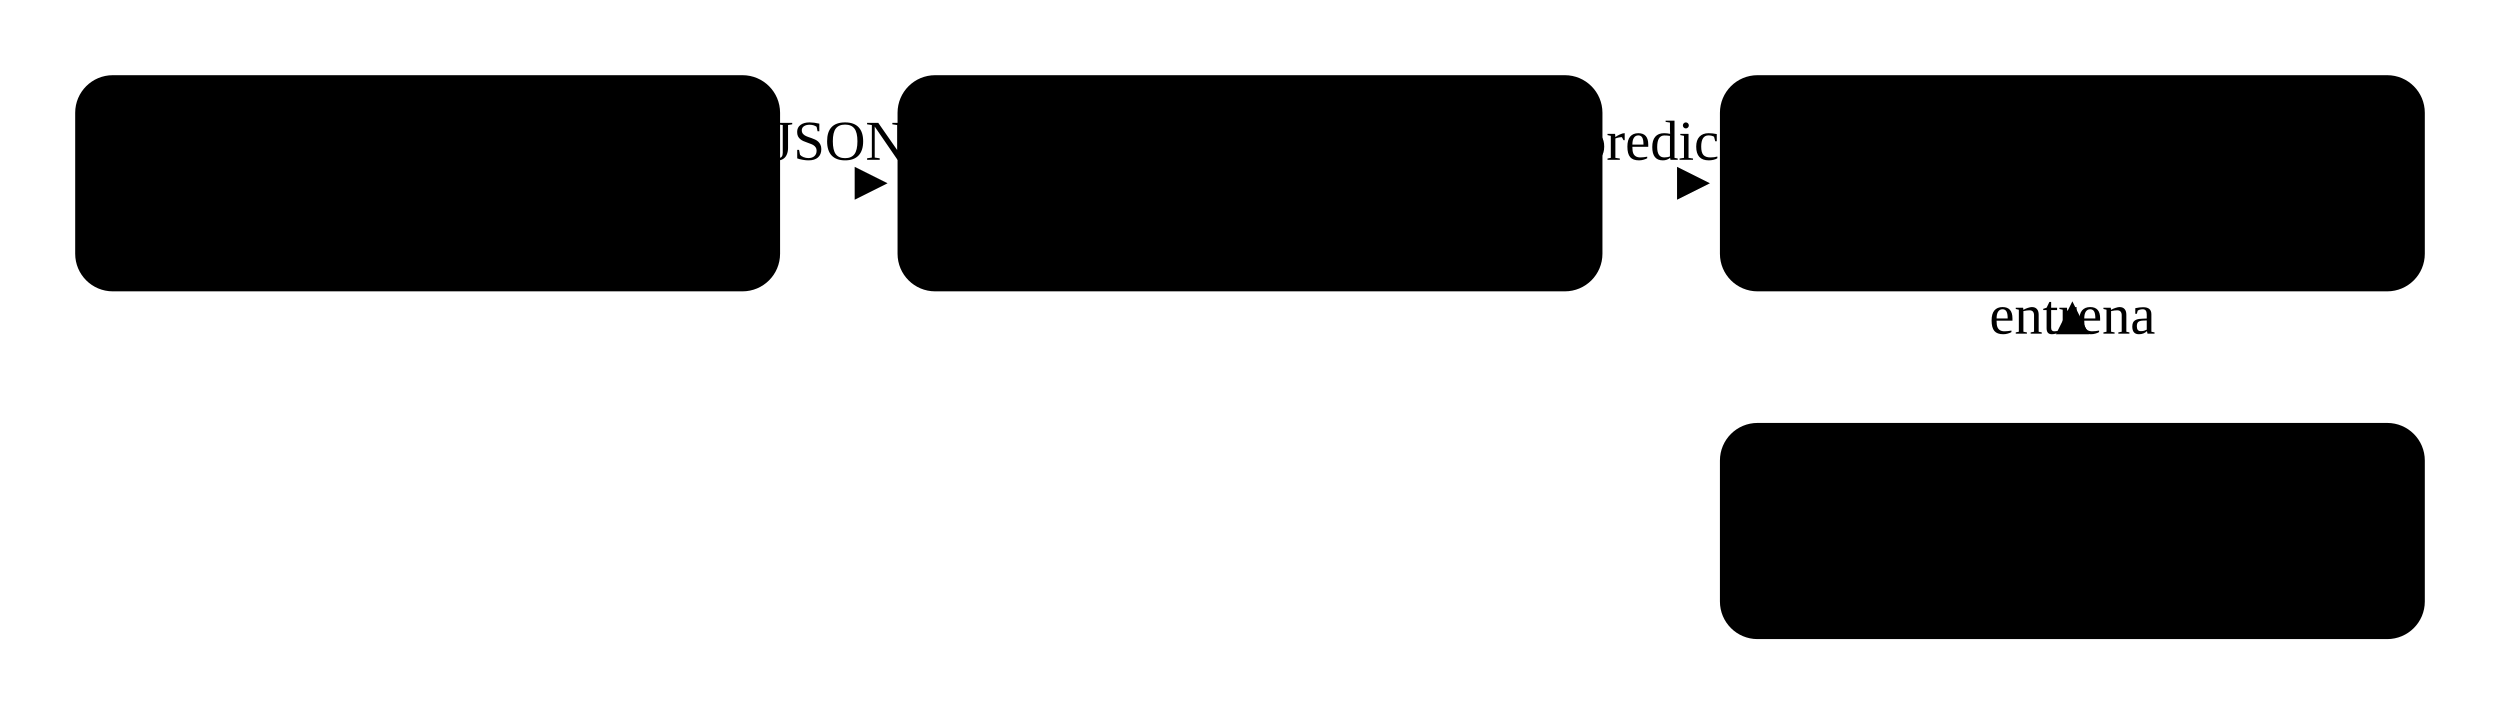
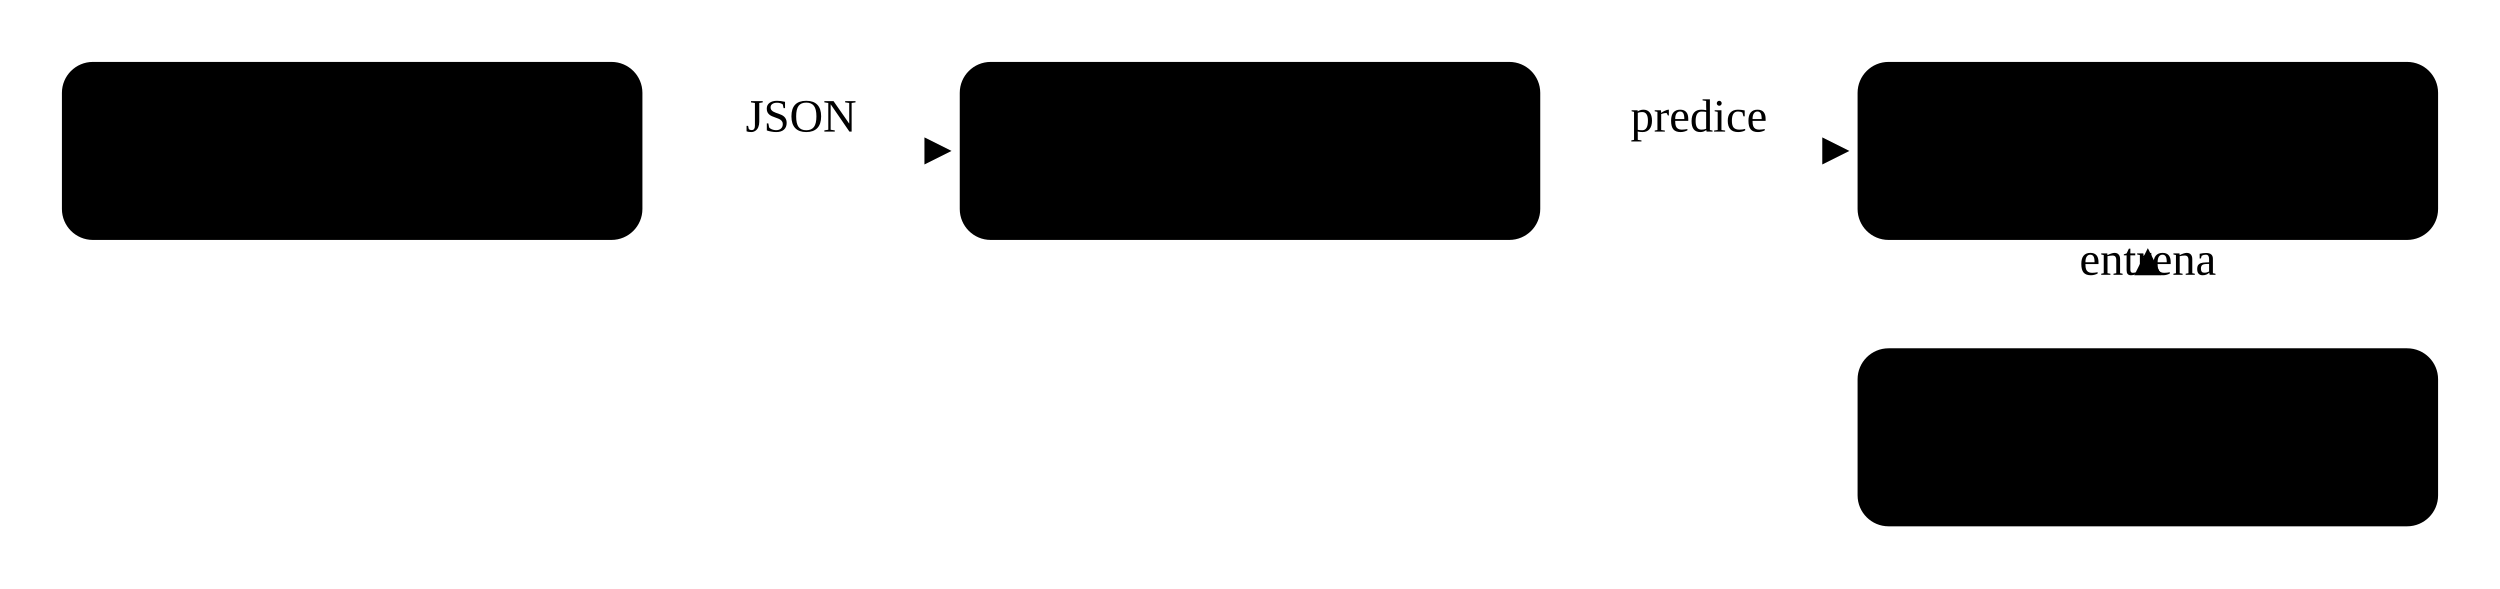
- <svg xmlns="http://www.w3.org/2000/svg" viewBox="0 0 532 152" role="img" aria-labelledby="t-api-desercion">
+ <svg xmlns="http://www.w3.org/2000/svg" viewBox="0 0 646 152" width="646" height="152" role="img" aria-labelledby="t-api-desercion">
  <defs>
    <marker id="m-api-desercion" class="flecha" viewBox="0 0 8 8" refX="7" refY="4" markerWidth="7" markerHeight="7" orient="auto-start-reverse">
      <path d="M0,0 L8,4 L0,8 z" />
    </marker>
  </defs>
-   <line class="arista" x1="169.0" y1="39.0" x2="188.0" y2="39.0" marker-end="url(#m-api-desercion)" />
-   <text class="etiqueta etiqueta--arista" x="178.5" y="34.0" text-anchor="middle">JSON</text>
-   <line class="arista" x1="344.0" y1="39.0" x2="363.0" y2="39.0" marker-end="url(#m-api-desercion)" />
-   <text class="etiqueta etiqueta--arista" x="353.5" y="34.0" text-anchor="middle">predice</text>
-   <line class="arista arista--sec" x1="441.0" y1="87.0" x2="441.0" y2="65.0" marker-end="url(#m-api-desercion)" />
-   <text class="etiqueta etiqueta--arista" x="441.0" y="71.0" text-anchor="middle">entrena</text>
+   <line class="arista" x1="169.0" y1="39.0" x2="245.0" y2="39.0" marker-end="url(#m-api-desercion)" />
+   <text class="etiqueta etiqueta--arista" x="207.0" y="34.0" text-anchor="middle">JSON</text>
+   <line class="arista" x1="401.0" y1="39.0" x2="477.0" y2="39.0" marker-end="url(#m-api-desercion)" />
+   <text class="etiqueta etiqueta--arista" x="439.0" y="34.0" text-anchor="middle">predice</text>
+   <line class="arista arista--sec" x1="555.0" y1="87.0" x2="555.0" y2="65.0" marker-end="url(#m-api-desercion)" />
+   <text class="etiqueta etiqueta--arista" x="555.0" y="71.0" text-anchor="middle">entrena</text>
  <g>
    <rect class="nodo" x="16" y="16" width="150" height="46" rx="8" />
    <text class="etiqueta" x="91" y="36" text-anchor="middle">Sistema académico</text>
    <text class="etiqueta etiqueta--sec" x="91" y="51" text-anchor="middle">estado del alumno</text>
  </g>
  <g>
-     <rect class="nodo nodo--principal" x="191" y="16" width="150" height="46" rx="8" />
-     <text class="etiqueta" x="266" y="36" text-anchor="middle">API Go</text>
-     <text class="etiqueta etiqueta--sec" x="266" y="51" text-anchor="middle">individual · lote</text>
+     <rect class="nodo nodo--principal" x="248" y="16" width="150" height="46" rx="8" />
+     <text class="etiqueta" x="323" y="36" text-anchor="middle">API Go</text>
+     <text class="etiqueta etiqueta--sec" x="323" y="51" text-anchor="middle">individual · lote</text>
  </g>
  <g>
-     <rect class="nodo nodo--principal" x="366" y="16" width="150" height="46" rx="8" />
-     <text class="etiqueta" x="441" y="36" text-anchor="middle">LightGBM</text>
-     <text class="etiqueta etiqueta--sec" x="441" y="51" text-anchor="middle">modelo</text>
+     <rect class="nodo nodo--principal" x="480" y="16" width="150" height="46" rx="8" />
+     <text class="etiqueta" x="555" y="36" text-anchor="middle">LightGBM</text>
+     <text class="etiqueta etiqueta--sec" x="555" y="51" text-anchor="middle">modelo</text>
  </g>
  <g>
-     <rect class="nodo" x="366" y="90" width="150" height="46" rx="8" />
-     <text class="etiqueta" x="441" y="110" text-anchor="middle">Datos históricos</text>
-     <text class="etiqueta etiqueta--sec" x="441" y="125" text-anchor="middle">alumno × semestre</text>
+     <rect class="nodo" x="480" y="90" width="150" height="46" rx="8" />
+     <text class="etiqueta" x="555" y="110" text-anchor="middle">Datos históricos</text>
+     <text class="etiqueta etiqueta--sec" x="555" y="125" text-anchor="middle">alumno × semestre</text>
  </g>
</svg>
